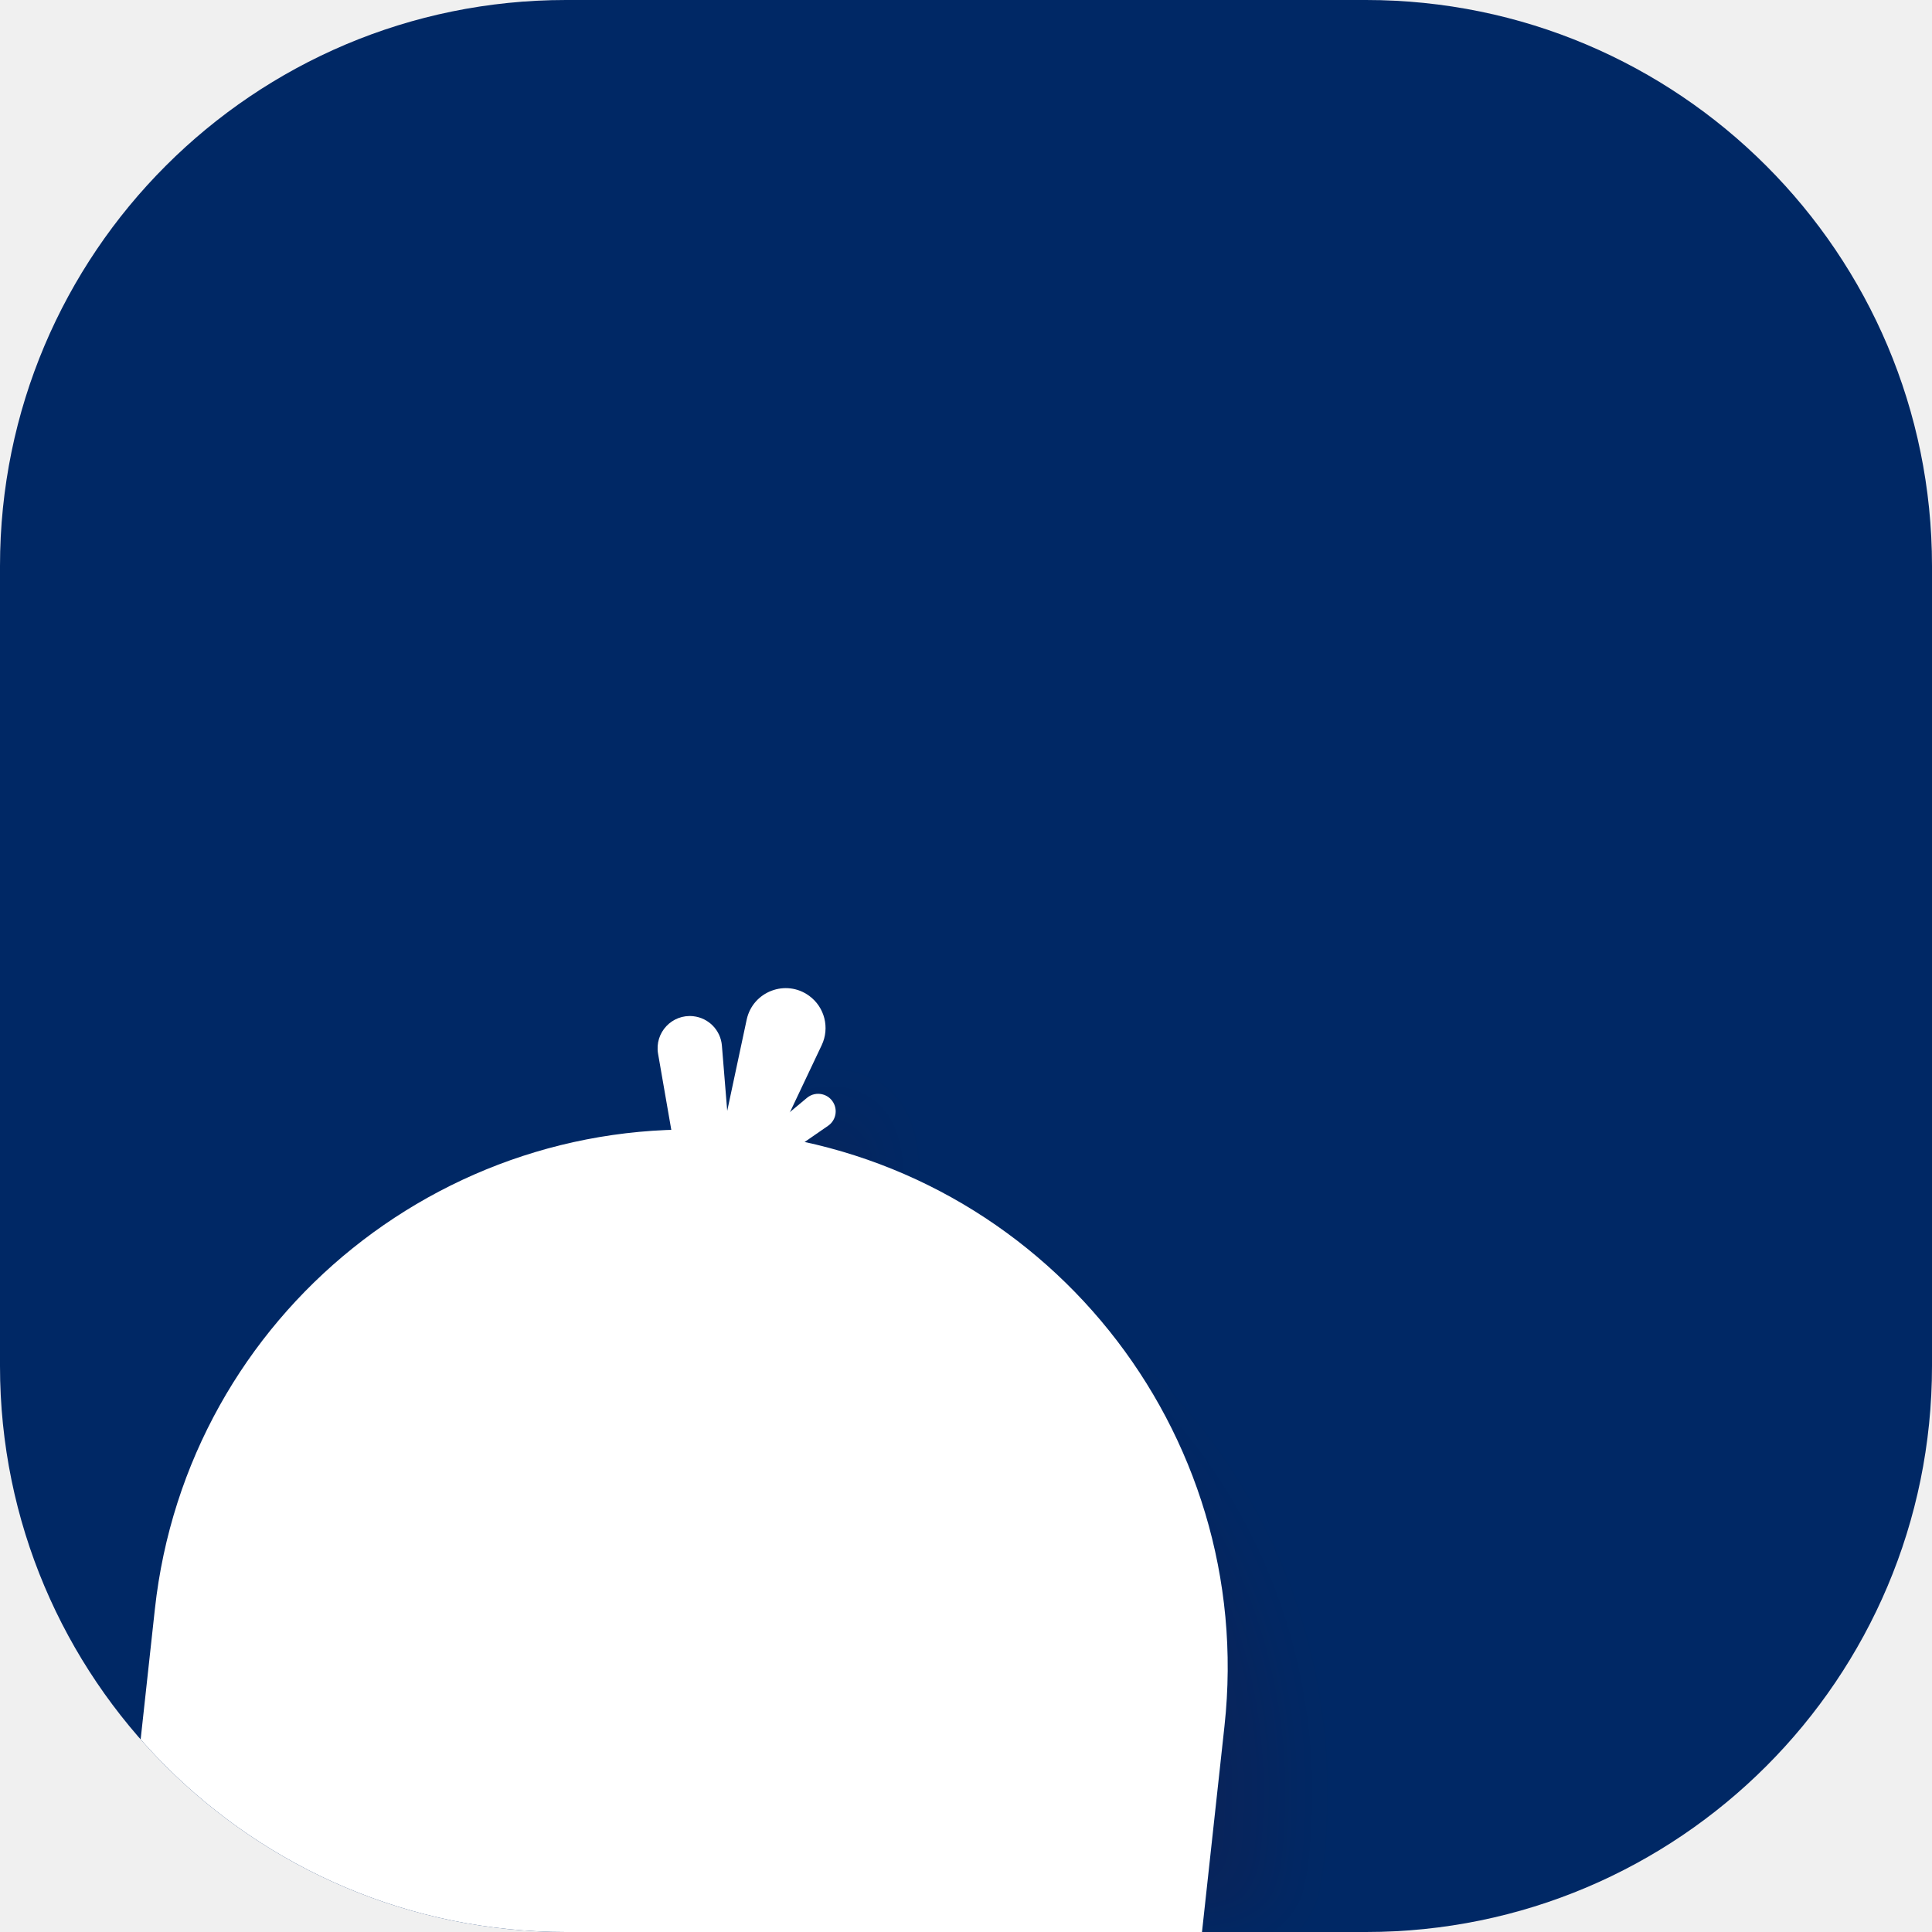
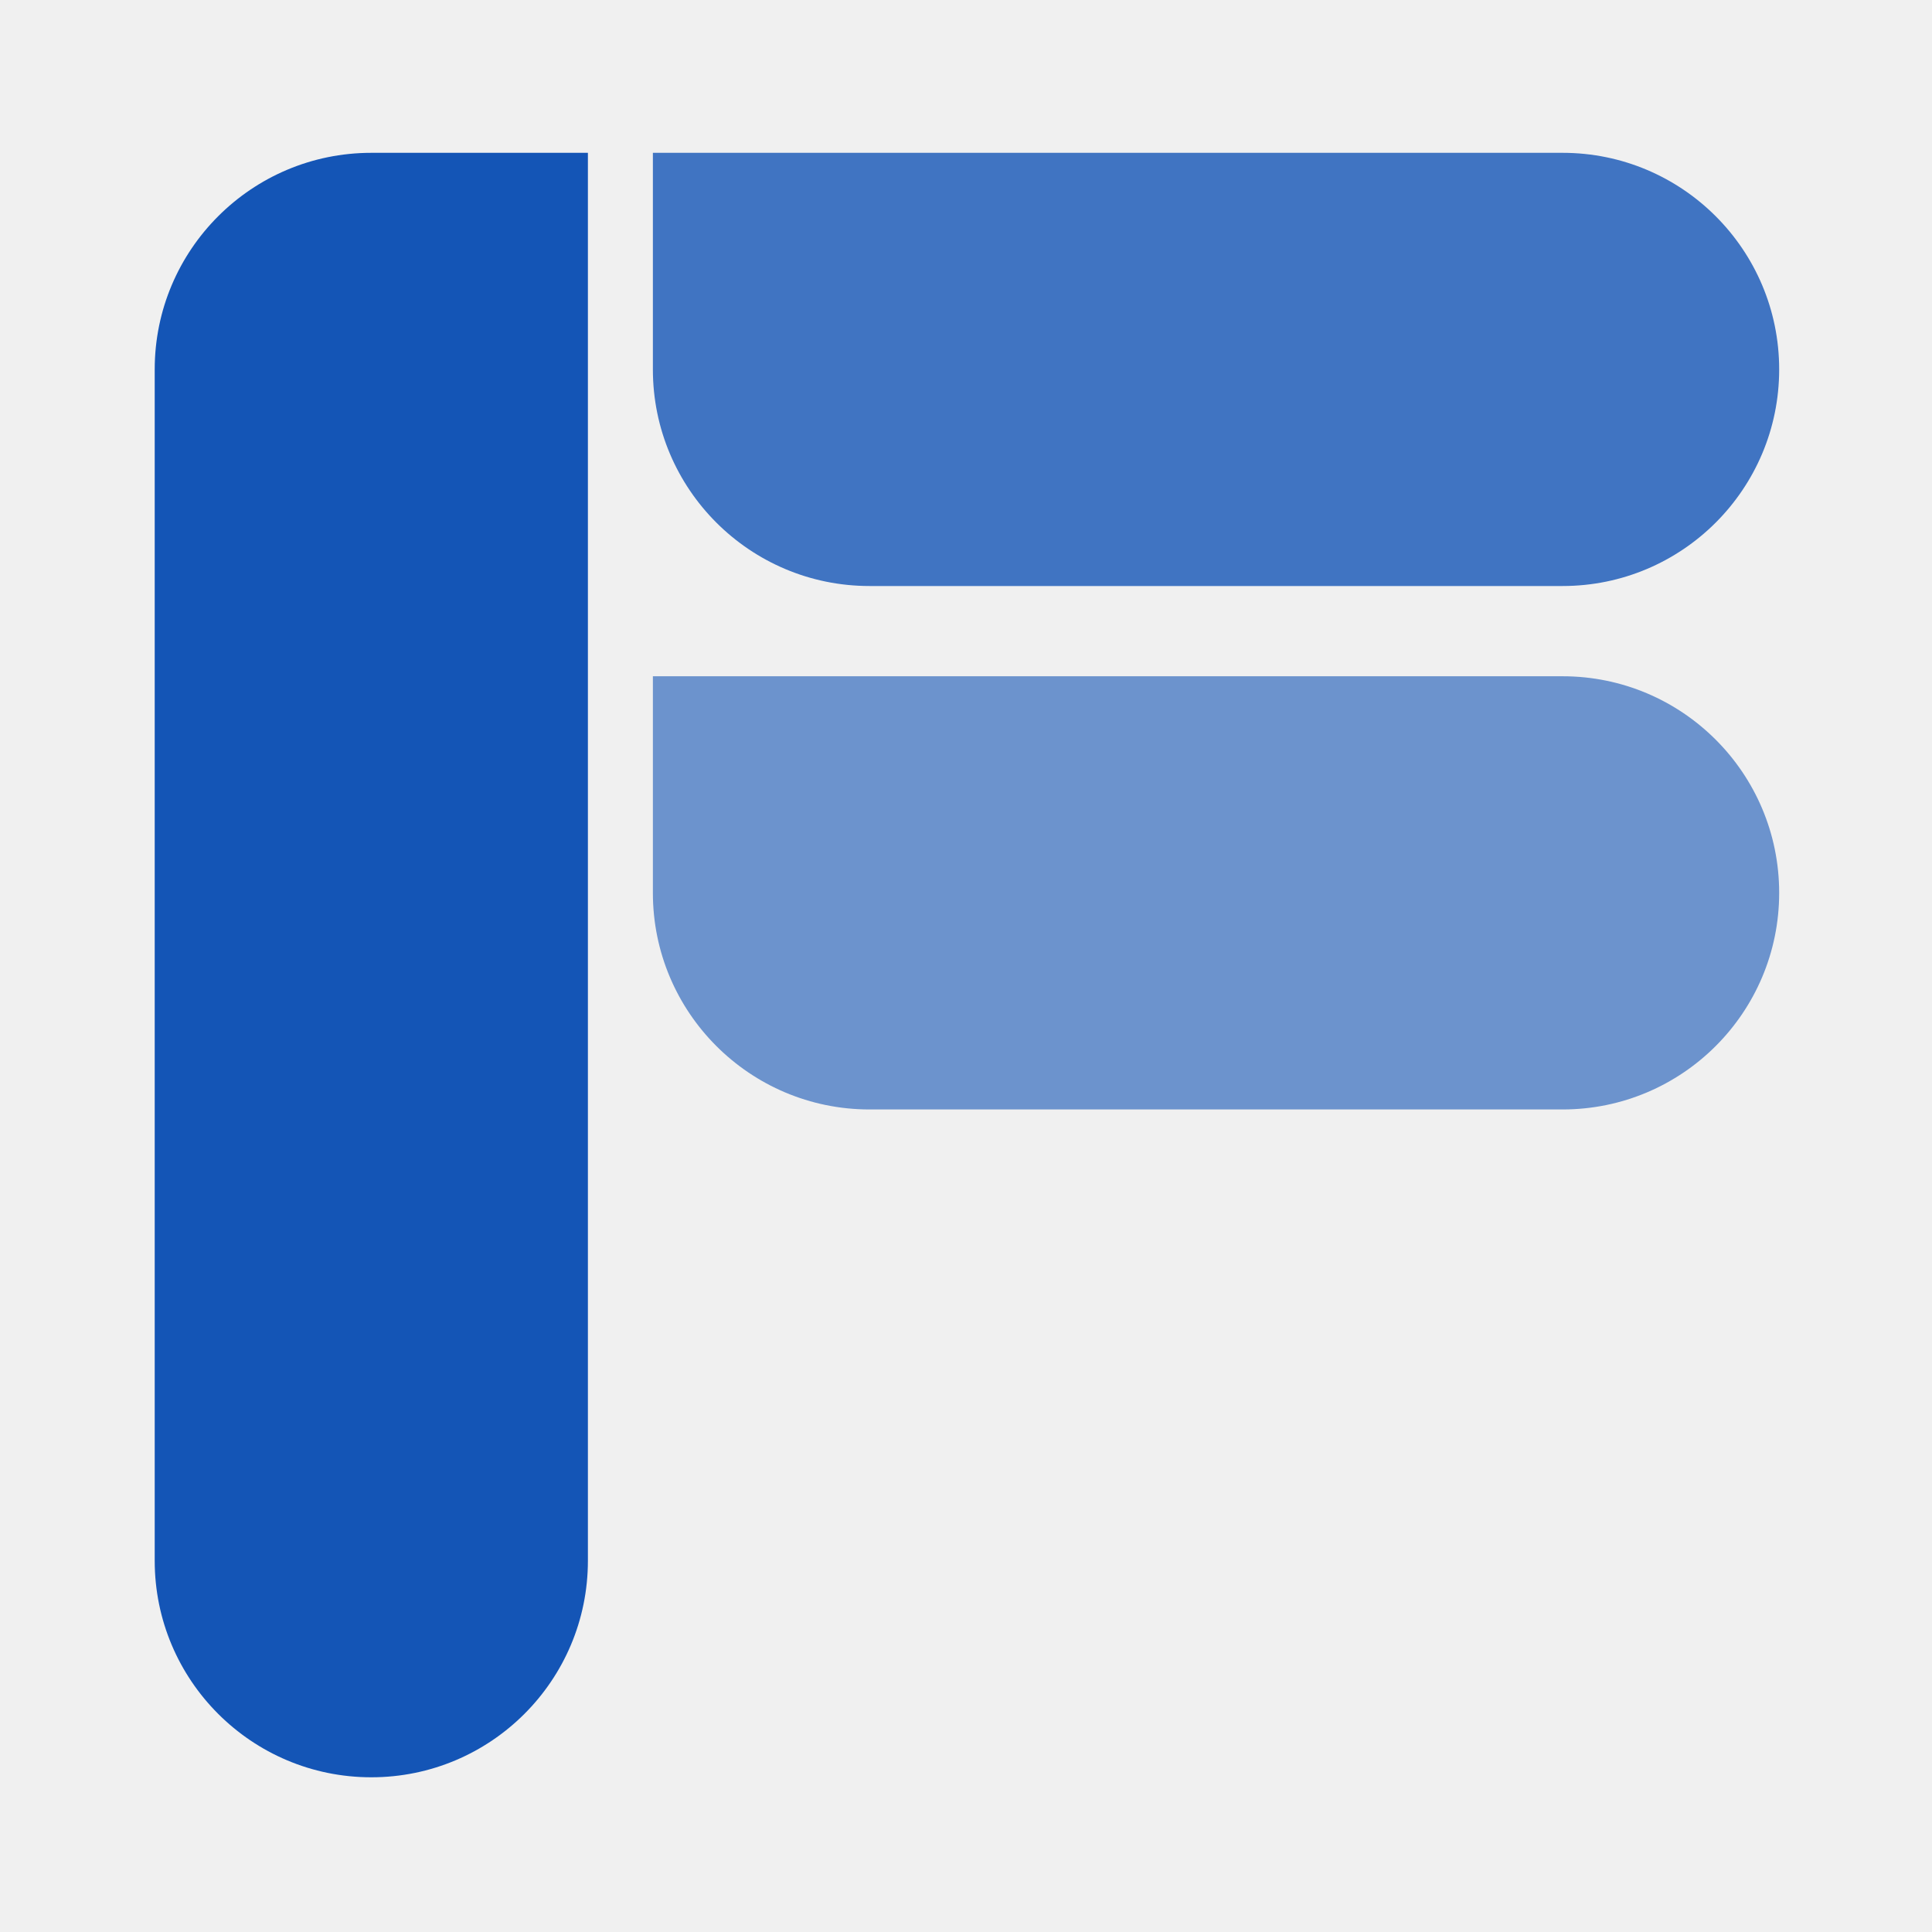
- <svg xmlns="http://www.w3.org/2000/svg" width="2048" height="2048" viewBox="0 0 2048 2048" fill="none">
-   <g clip-path="url(#clip0_1005_1309)">
-     <rect width="2048" height="2048" rx="600" fill="#002865" />
-     <g filter="url(#filter0_d_1005_1309)">
-       <path d="M714.403 1213.8L697.584 1117.03C693.693 1094.64 712.343 1074.77 734.928 1077.24C751.202 1079.02 763.924 1092.09 765.252 1108.41L773.222 1206.31C774.735 1224.89 758.95 1240.25 740.421 1238.22C727.277 1236.79 716.667 1226.83 714.403 1213.8Z" fill="white" />
-       <path d="M814.349 1198.06L855.376 1163.8C864.866 1155.88 879.302 1159.26 884.285 1170.58C887.875 1178.73 885.174 1188.28 877.847 1193.35L833.881 1223.74C825.539 1229.5 814.008 1226.24 809.92 1216.96C807.021 1210.38 808.827 1202.67 814.349 1198.06Z" fill="white" />
-       <path d="M760.751 1225.04L791.488 1080.95C797.887 1050.96 833.091 1037.54 857.832 1055.67C874.185 1067.65 879.732 1089.56 871.053 1107.88L807.986 1241.02C800.171 1257.52 777.915 1260.42 766.13 1246.48C761.117 1240.55 759.131 1232.63 760.751 1225.04Z" fill="white" />
-       <path d="M164.165 1705.8C198.352 1392.7 479.886 1166.59 792.989 1200.78C1106.09 1234.96 1332.2 1516.5 1298.01 1829.6L1251.42 2256.32C1219.07 2552.59 952.671 2766.54 656.401 2734.19L595.441 2727.53C299.172 2695.18 85.223 2428.78 117.572 2132.51L164.165 1705.8Z" fill="white" />
-     </g>
-   </g>
-   <defs>
-     <filter id="filter0_d_1005_1309" x="31.349" y="956" width="1474.5" height="2045.68" filterUnits="userSpaceOnUse" color-interpolation-filters="sRGB">
-       <feFlood flood-opacity="0" result="BackgroundImageFix" />
-       <feColorMatrix in="SourceAlpha" type="matrix" values="0 0 0 0 0 0 0 0 0 0 0 0 0 0 0 0 0 0 127 0" result="hardAlpha" />
-       <feOffset dx="49.157" dy="132.108" />
-       <feGaussianBlur stdDeviation="38.404" />
-       <feComposite in2="hardAlpha" operator="out" />
-       <feColorMatrix type="matrix" values="0 0 0 0 0.321 0 0 0 0 0 0 0 0 0 0 0 0 0 0.1 0" />
-       <feBlend mode="normal" in2="BackgroundImageFix" result="effect1_dropShadow_1005_1309" />
-       <feBlend mode="normal" in="SourceGraphic" in2="effect1_dropShadow_1005_1309" result="shape" />
-     </filter>
-     <clipPath id="clip0_1005_1309">
-       <rect width="2048" height="2048" rx="600" fill="white" />
-     </clipPath>
-   </defs>
+ <svg xmlns="http://www.w3.org/2000/svg" width="1024" height="1024" viewBox="0 0 1024 1024" fill="none">
+   <path d="M82 195.8C82 132.398 133.398 81 196.8 81H311.6V827.2C311.6 890.602 260.202 942 196.8 942V942C133.398 942 82 890.602 82 827.2V195.8Z" fill="#1455B6" />
+   <path d="M828.2 81C891.602 81 943 132.398 943 195.8V195.8C943 259.202 891.602 310.6 828.2 310.6L460.84 310.6C397.438 310.6 346.04 259.202 346.04 195.8L346.04 81L828.2 81Z" fill="#1455B6" fill-opacity="0.8" />
+   <path d="M828.2 358.433C891.602 358.433 943 409.831 943 473.233V473.233C943 536.636 891.602 588.033 828.2 588.033L460.84 588.033C397.438 588.033 346.04 536.636 346.04 473.233L346.04 358.433L828.2 358.433Z" fill="#1455B6" fill-opacity="0.6" />
</svg>
